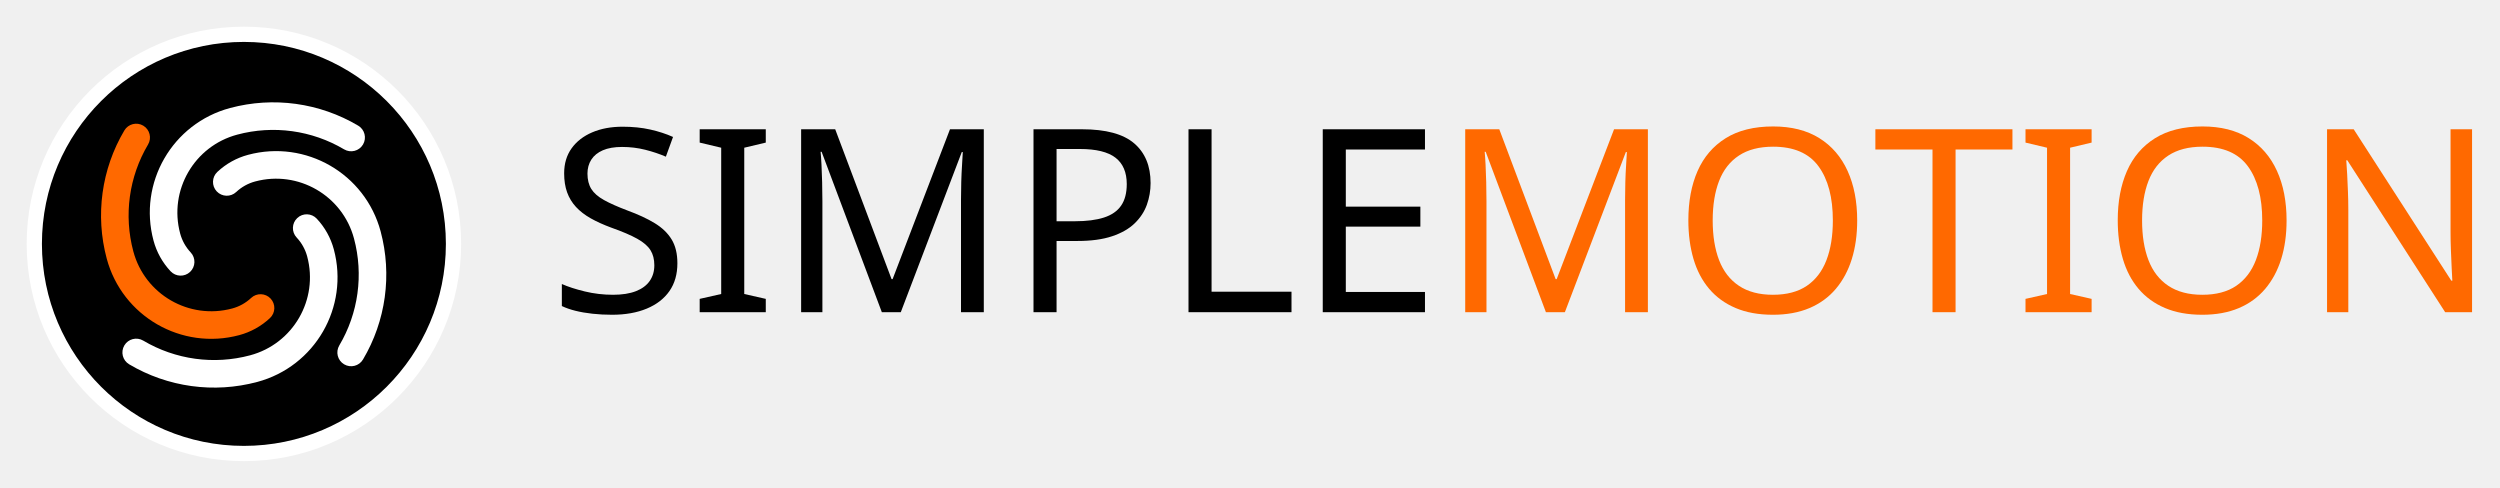
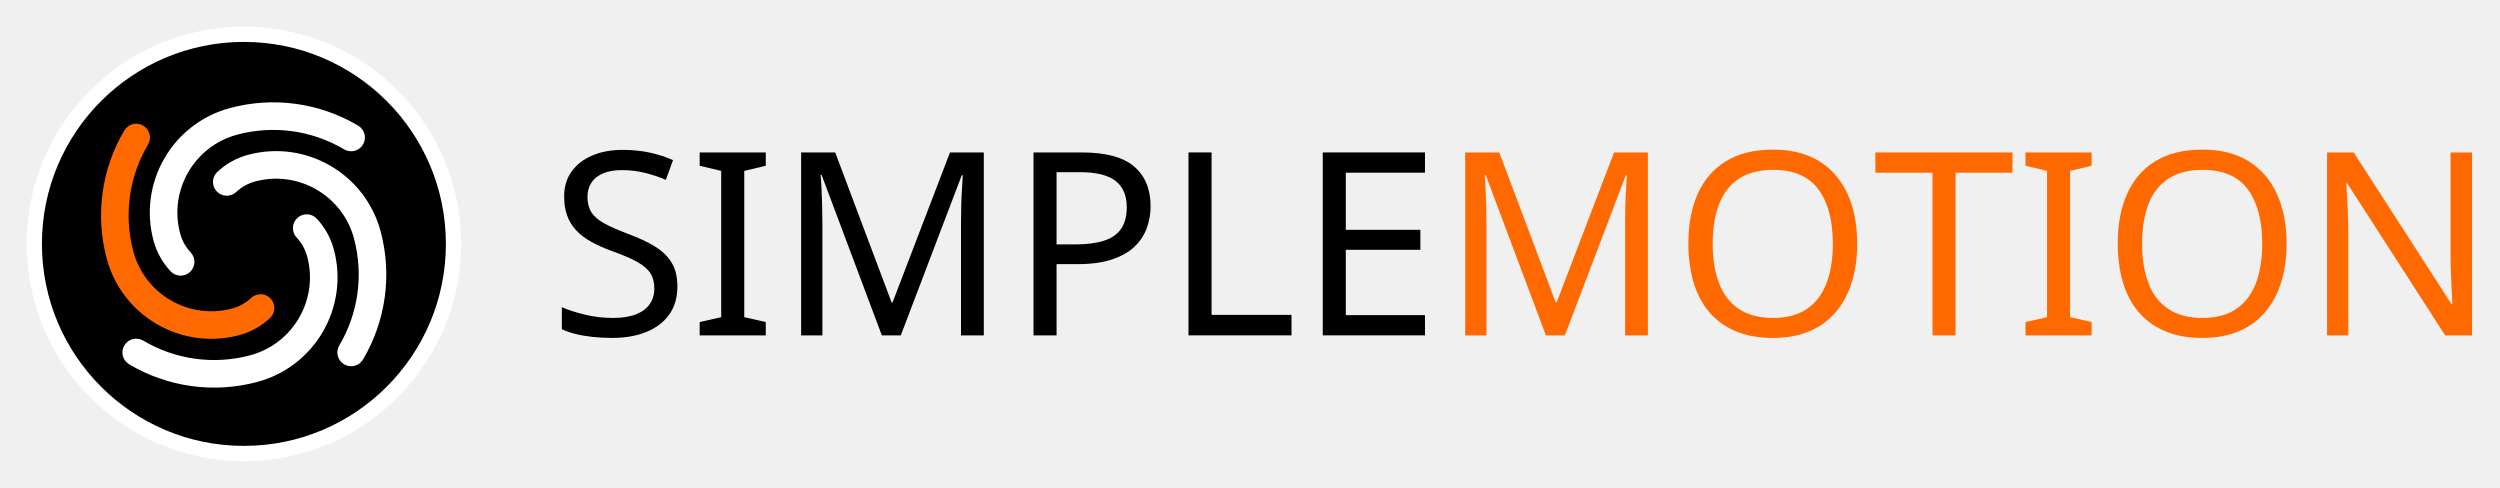
<svg xmlns="http://www.w3.org/2000/svg" version="1.1" width="328" height="64" viewBox="0 0 328 64">
  <svg x="0" y="0" width="64" height="64" viewBox="0 0 512 512">
    <circle cx="256" cy="256" r="220" fill="#000000" stroke="#ffffff" stroke-width="16" />
    <g transform="translate(256, 256) scale(8.125) translate(-43, -160)">
      <path d="m 33.53,163.538 a 9.322,9.322 0 0 1 -2.206,-3.966 13.983,13.983 0 0 1 9.888,-17.126 21.525,21.525 0 0 1 16.55,2.277 1.78,1.78 0 0 1 -1.816,3.063 17.964,17.964 0 0 0 -13.812,-1.9 10.422,10.422 0 0 0 -7.37,12.765 5.761,5.761 0 0 0 1.363,2.451 1.78,1.78 0 1 1 -2.597,2.436 z" fill="#ffffff" />
      <path d="m 46.37,169.578 a 9.322,9.322 0 0 1 -3.966,2.206 13.983,13.983 0 0 1 -17.126,-9.888 21.525,21.525 0 0 1 2.277,-16.55 1.78,1.78 0 0 1 3.063,1.816 17.964,17.964 0 0 0 -1.9,13.812 10.422,10.422 0 0 0 12.765,7.37 5.761,5.761 0 0 0 2.451,-1.363 1.78,1.78 0 1 1 2.436,2.597 z" fill="#ff6900" />
      <path d="m 52.41,156.739 a 9.322,9.322 0 0 1 2.206,3.966 13.983,13.983 0 0 1 -9.888,17.126 21.525,21.525 0 0 1 -16.55,-2.277 1.78,1.78 0 0 1 1.816,-3.063 17.964,17.964 0 0 0 13.812,1.9 10.422,10.422 0 0 0 7.37,-12.765 5.761,5.761 0 0 0 -1.363,-2.451 1.78,1.78 0 1 1 2.597,-2.436 z" fill="#ffffff" />
      <path d="m 39.57,150.699 a 9.322,9.322 0 0 1 3.966,-2.206 13.983,13.983 0 0 1 17.126,9.888 21.525,21.525 0 0 1 -2.277,16.55 1.78,1.78 0 0 1 -3.063,-1.816 17.964,17.964 0 0 0 1.9,-13.812 10.422,10.422 0 0 0 -12.765,-7.37 5.761,5.761 0 0 0 -2.451,1.363 1.78,1.78 0 1 1 -2.436,-2.597 z" fill="#ffffff" />
    </g>
  </svg>
-   <g style="fill:#000000;stroke:none" transform="translate(72.000,40.960) scale(0.033613,-0.033613)">
+   <g style="fill:#000000;stroke:none" transform="translate(72.000,44.000) scale(0.033613,-0.033613)">
    <path transform="translate(0,0)" d="M502 191Q502 127 471.0 82.5Q440 38 382.5 14.0Q325 -10 247 -10Q207 -10 170.5 -6.0Q134 -2 104.0 5.5Q74 13 51 24V110Q87 94 140.5 81.0Q194 68 251 68Q304 68 340.0 82.0Q376 96 394.0 122.0Q412 148 412 183Q412 218 397.0 242.0Q382 266 345.5 286.5Q309 307 244 330Q198 347 163.5 366.5Q129 386 106.0 411.0Q83 436 71.5 468.0Q60 500 60 542Q60 599 89.0 639.5Q118 680 169.5 702.0Q221 724 288 724Q347 724 396.0 713.0Q445 702 485 684L457 607Q420 623 376.5 634.0Q333 645 286 645Q241 645 211.0 632.0Q181 619 166.0 595.5Q151 572 151 541Q151 505 166.0 481.0Q181 457 215.0 438.0Q249 419 307 397Q370 374 413.5 347.5Q457 321 479.5 284.0Q502 247 502 191Z" />
    <path transform="translate(549,0)" d="M298 0H40V52L124 71V642L40 662V714H298V662L214 642V71L298 52Z" />
    <path transform="translate(888,0)" d="M412 0 177 626H173Q175 606 176.5 575.0Q178 544 179.0 507.5Q180 471 180 433V0H97V714H230L450 129H454L678 714H810V0H721V439Q721 474 722.0 508.5Q723 543 725.0 573.5Q727 604 728 625H724L486 0Z" />
    <path transform="translate(1795,0)" d="M286 714Q426 714 490.0 659.0Q554 604 554 504Q554 460 539.5 419.5Q525 379 492.0 347.0Q459 315 404.0 296.5Q349 278 269 278H187V0H97V714ZM278 637H187V355H259Q327 355 372.0 369.5Q417 384 439.0 416.0Q461 448 461 500Q461 569 417.0 603.0Q373 637 278 637Z" />
    <path transform="translate(2400,0)" d="M97 0V714H187V80H499V0Z" />
    <path transform="translate(2924,0)" d="M496 0H97V714H496V635H187V412H478V334H187V79H496Z" />
  </g>
-   <g style="fill:#ff6900;stroke:none" transform="translate(188.975,40.960) scale(0.033613,-0.033613)">
+   <g style="fill:#ff6900;stroke:none" transform="translate(188.975,44.000) scale(0.033613,-0.033613)">
    <path transform="translate(0,0)" d="M412 0 177 626H173Q175 606 176.5 575.0Q178 544 179.0 507.5Q180 471 180 433V0H97V714H230L450 129H454L678 714H810V0H721V439Q721 474 722.0 508.5Q723 543 725.0 573.5Q727 604 728 625H724L486 0Z" />
    <path transform="translate(907,0)" d="M720 358Q720 275 699.0 207.5Q678 140 636.5 91.0Q595 42 533.5 16.0Q472 -10 391 -10Q307 -10 245.0 16.5Q183 43 142.0 91.5Q101 140 81.0 208.0Q61 276 61 359Q61 469 97.0 551.0Q133 633 206.5 679.0Q280 725 392 725Q499 725 572.0 679.5Q645 634 682.5 551.5Q720 469 720 358ZM156 358Q156 268 181.0 203.0Q206 138 258.5 103.0Q311 68 391 68Q472 68 523.5 103.0Q575 138 600.0 203.0Q625 268 625 358Q625 493 569.0 569.5Q513 646 392 646Q311 646 258.5 611.5Q206 577 181.0 512.5Q156 448 156 358Z" />
    <path transform="translate(1688,0)" d="M323 0H233V635H10V714H545V635H323Z" />
    <path transform="translate(2244,0)" d="M298 0H40V52L124 71V642L40 662V714H298V662L214 642V71L298 52Z" />
    <path transform="translate(2583,0)" d="M720 358Q720 275 699.0 207.5Q678 140 636.5 91.0Q595 42 533.5 16.0Q472 -10 391 -10Q307 -10 245.0 16.5Q183 43 142.0 91.5Q101 140 81.0 208.0Q61 276 61 359Q61 469 97.0 551.0Q133 633 206.5 679.0Q280 725 392 725Q499 725 572.0 679.5Q645 634 682.5 551.5Q720 469 720 358ZM156 358Q156 268 181.0 203.0Q206 138 258.5 103.0Q311 68 391 68Q472 68 523.5 103.0Q575 138 600.0 203.0Q625 268 625 358Q625 493 569.0 569.5Q513 646 392 646Q311 646 258.5 611.5Q206 577 181.0 512.5Q156 448 156 358Z" />
    <path transform="translate(3364,0)" d="M663 0H558L176 593H172Q174 570 175.5 538.5Q177 507 178.5 471.5Q180 436 180 399V0H97V714H201L582 123H586Q585 139 583.5 171.0Q582 203 580.5 241.0Q579 279 579 311V714H663Z" />
  </g>
</svg>
